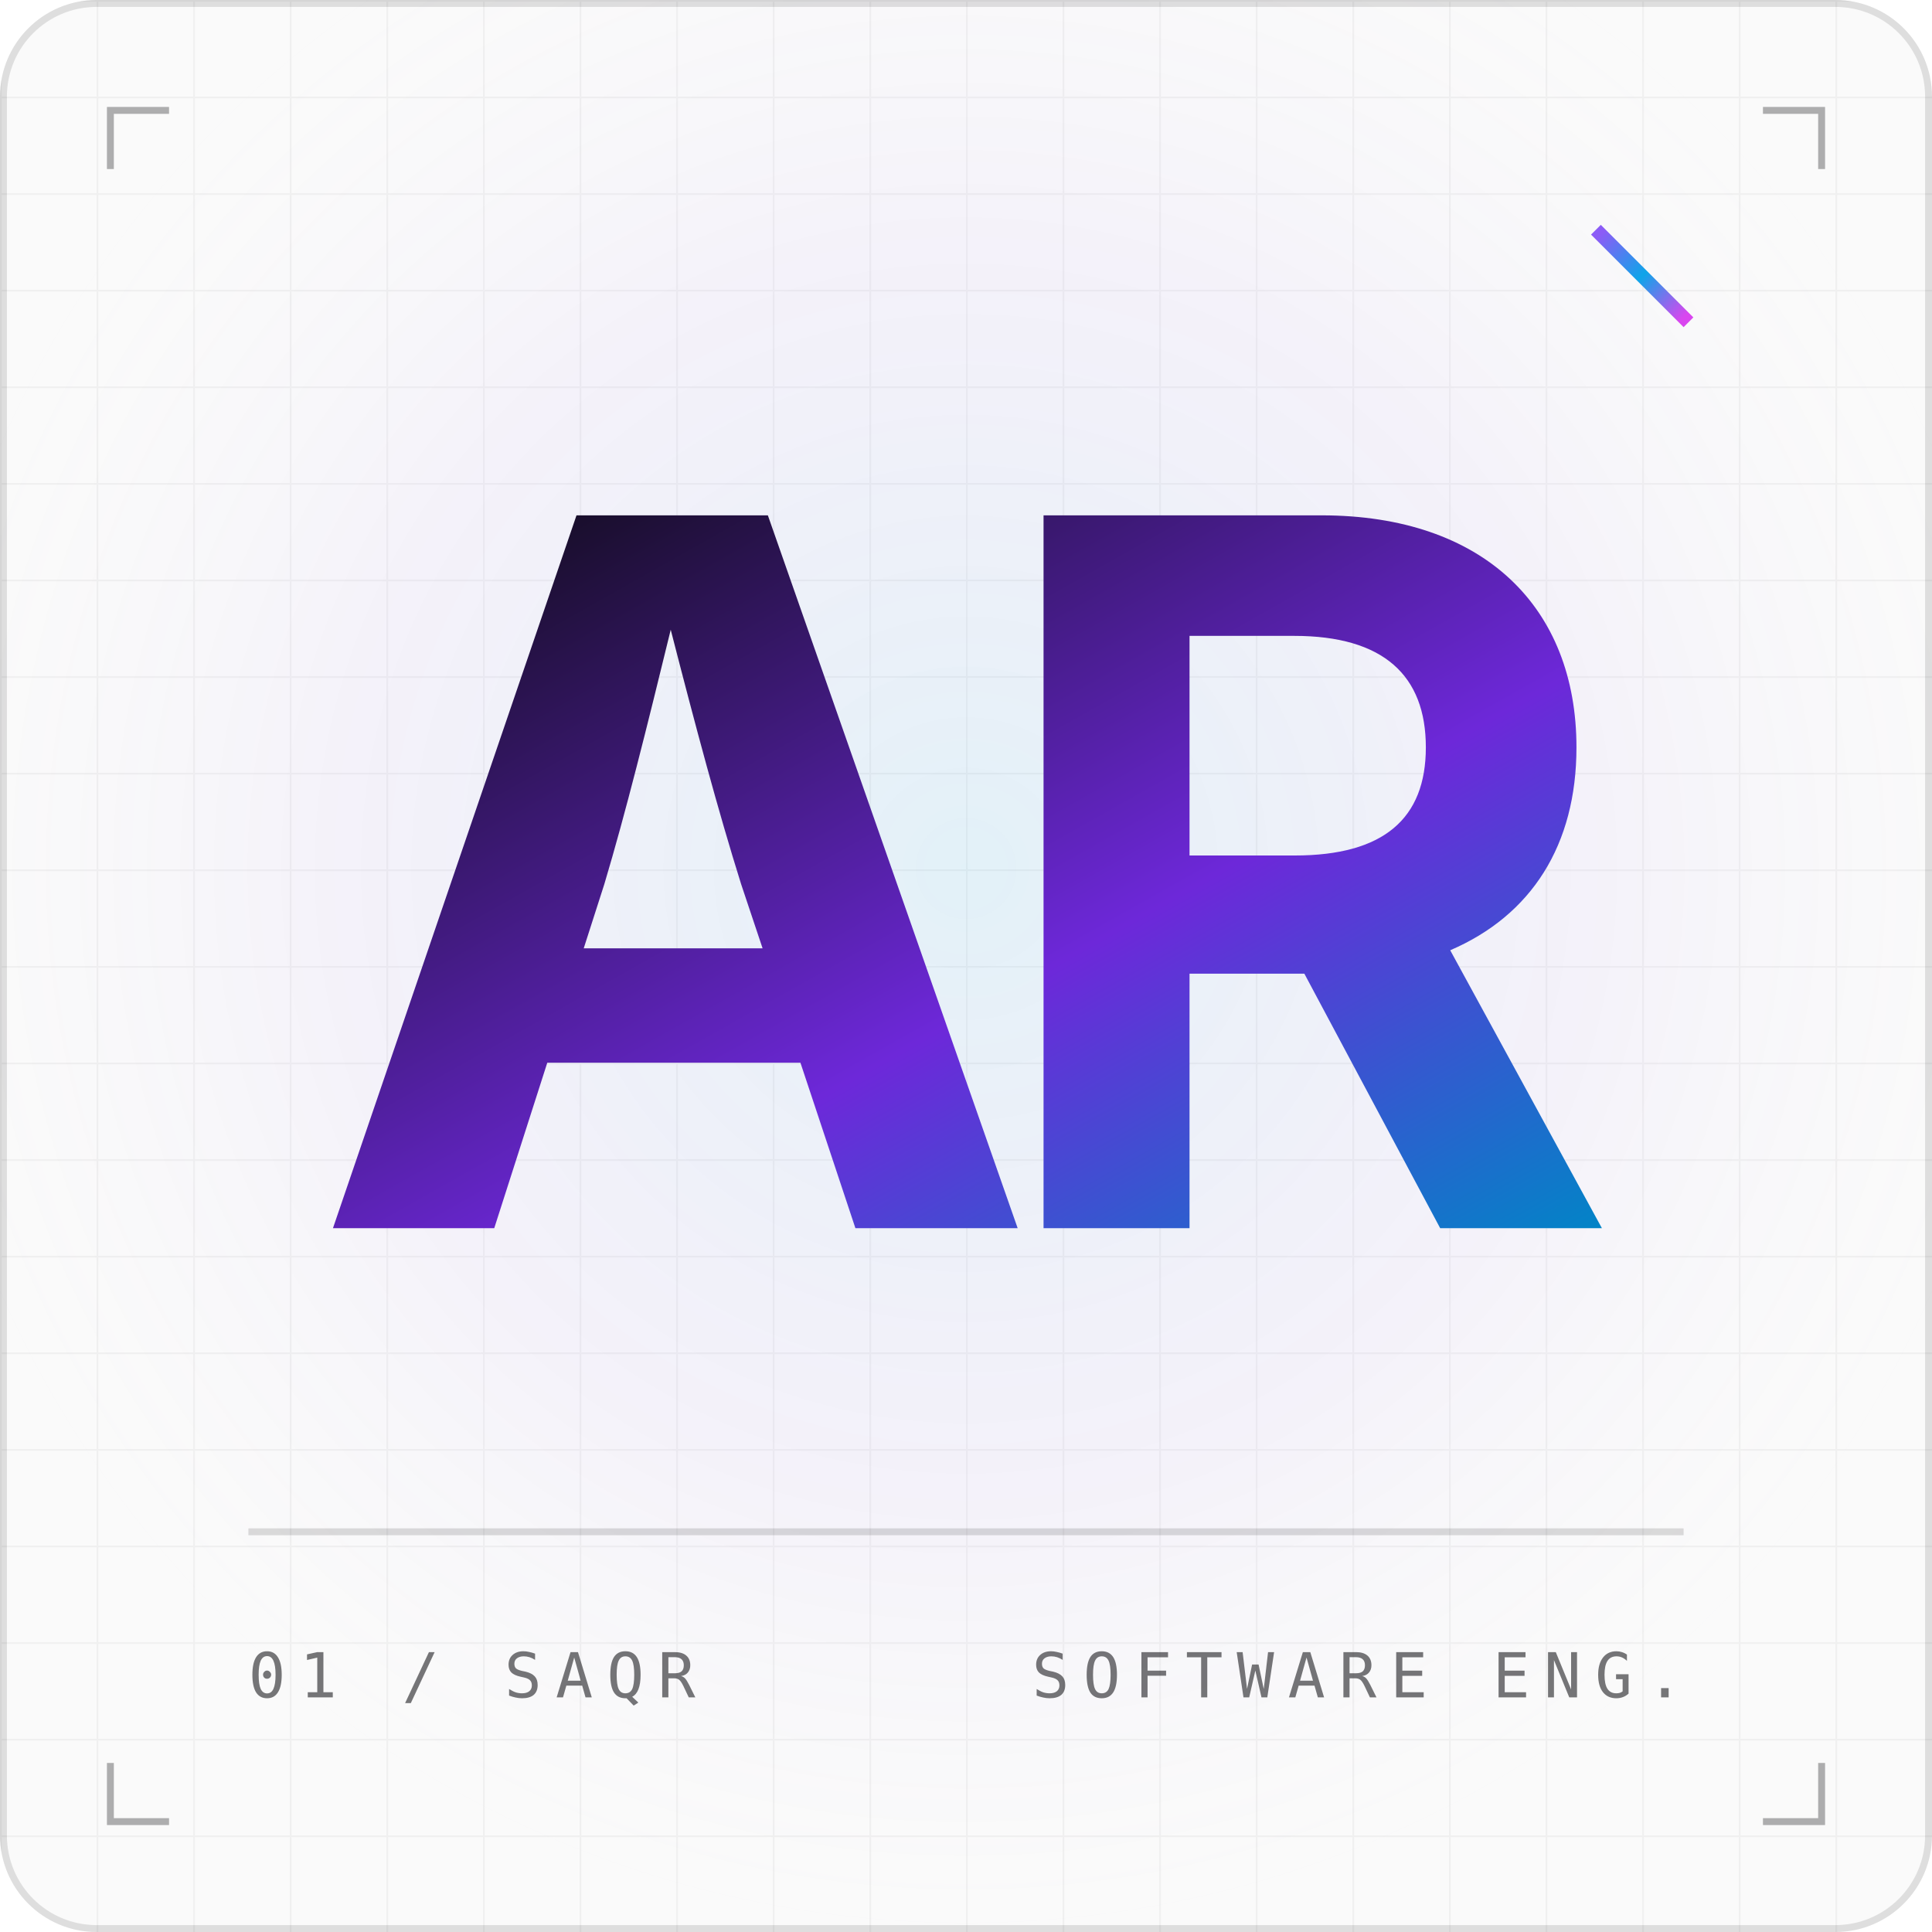
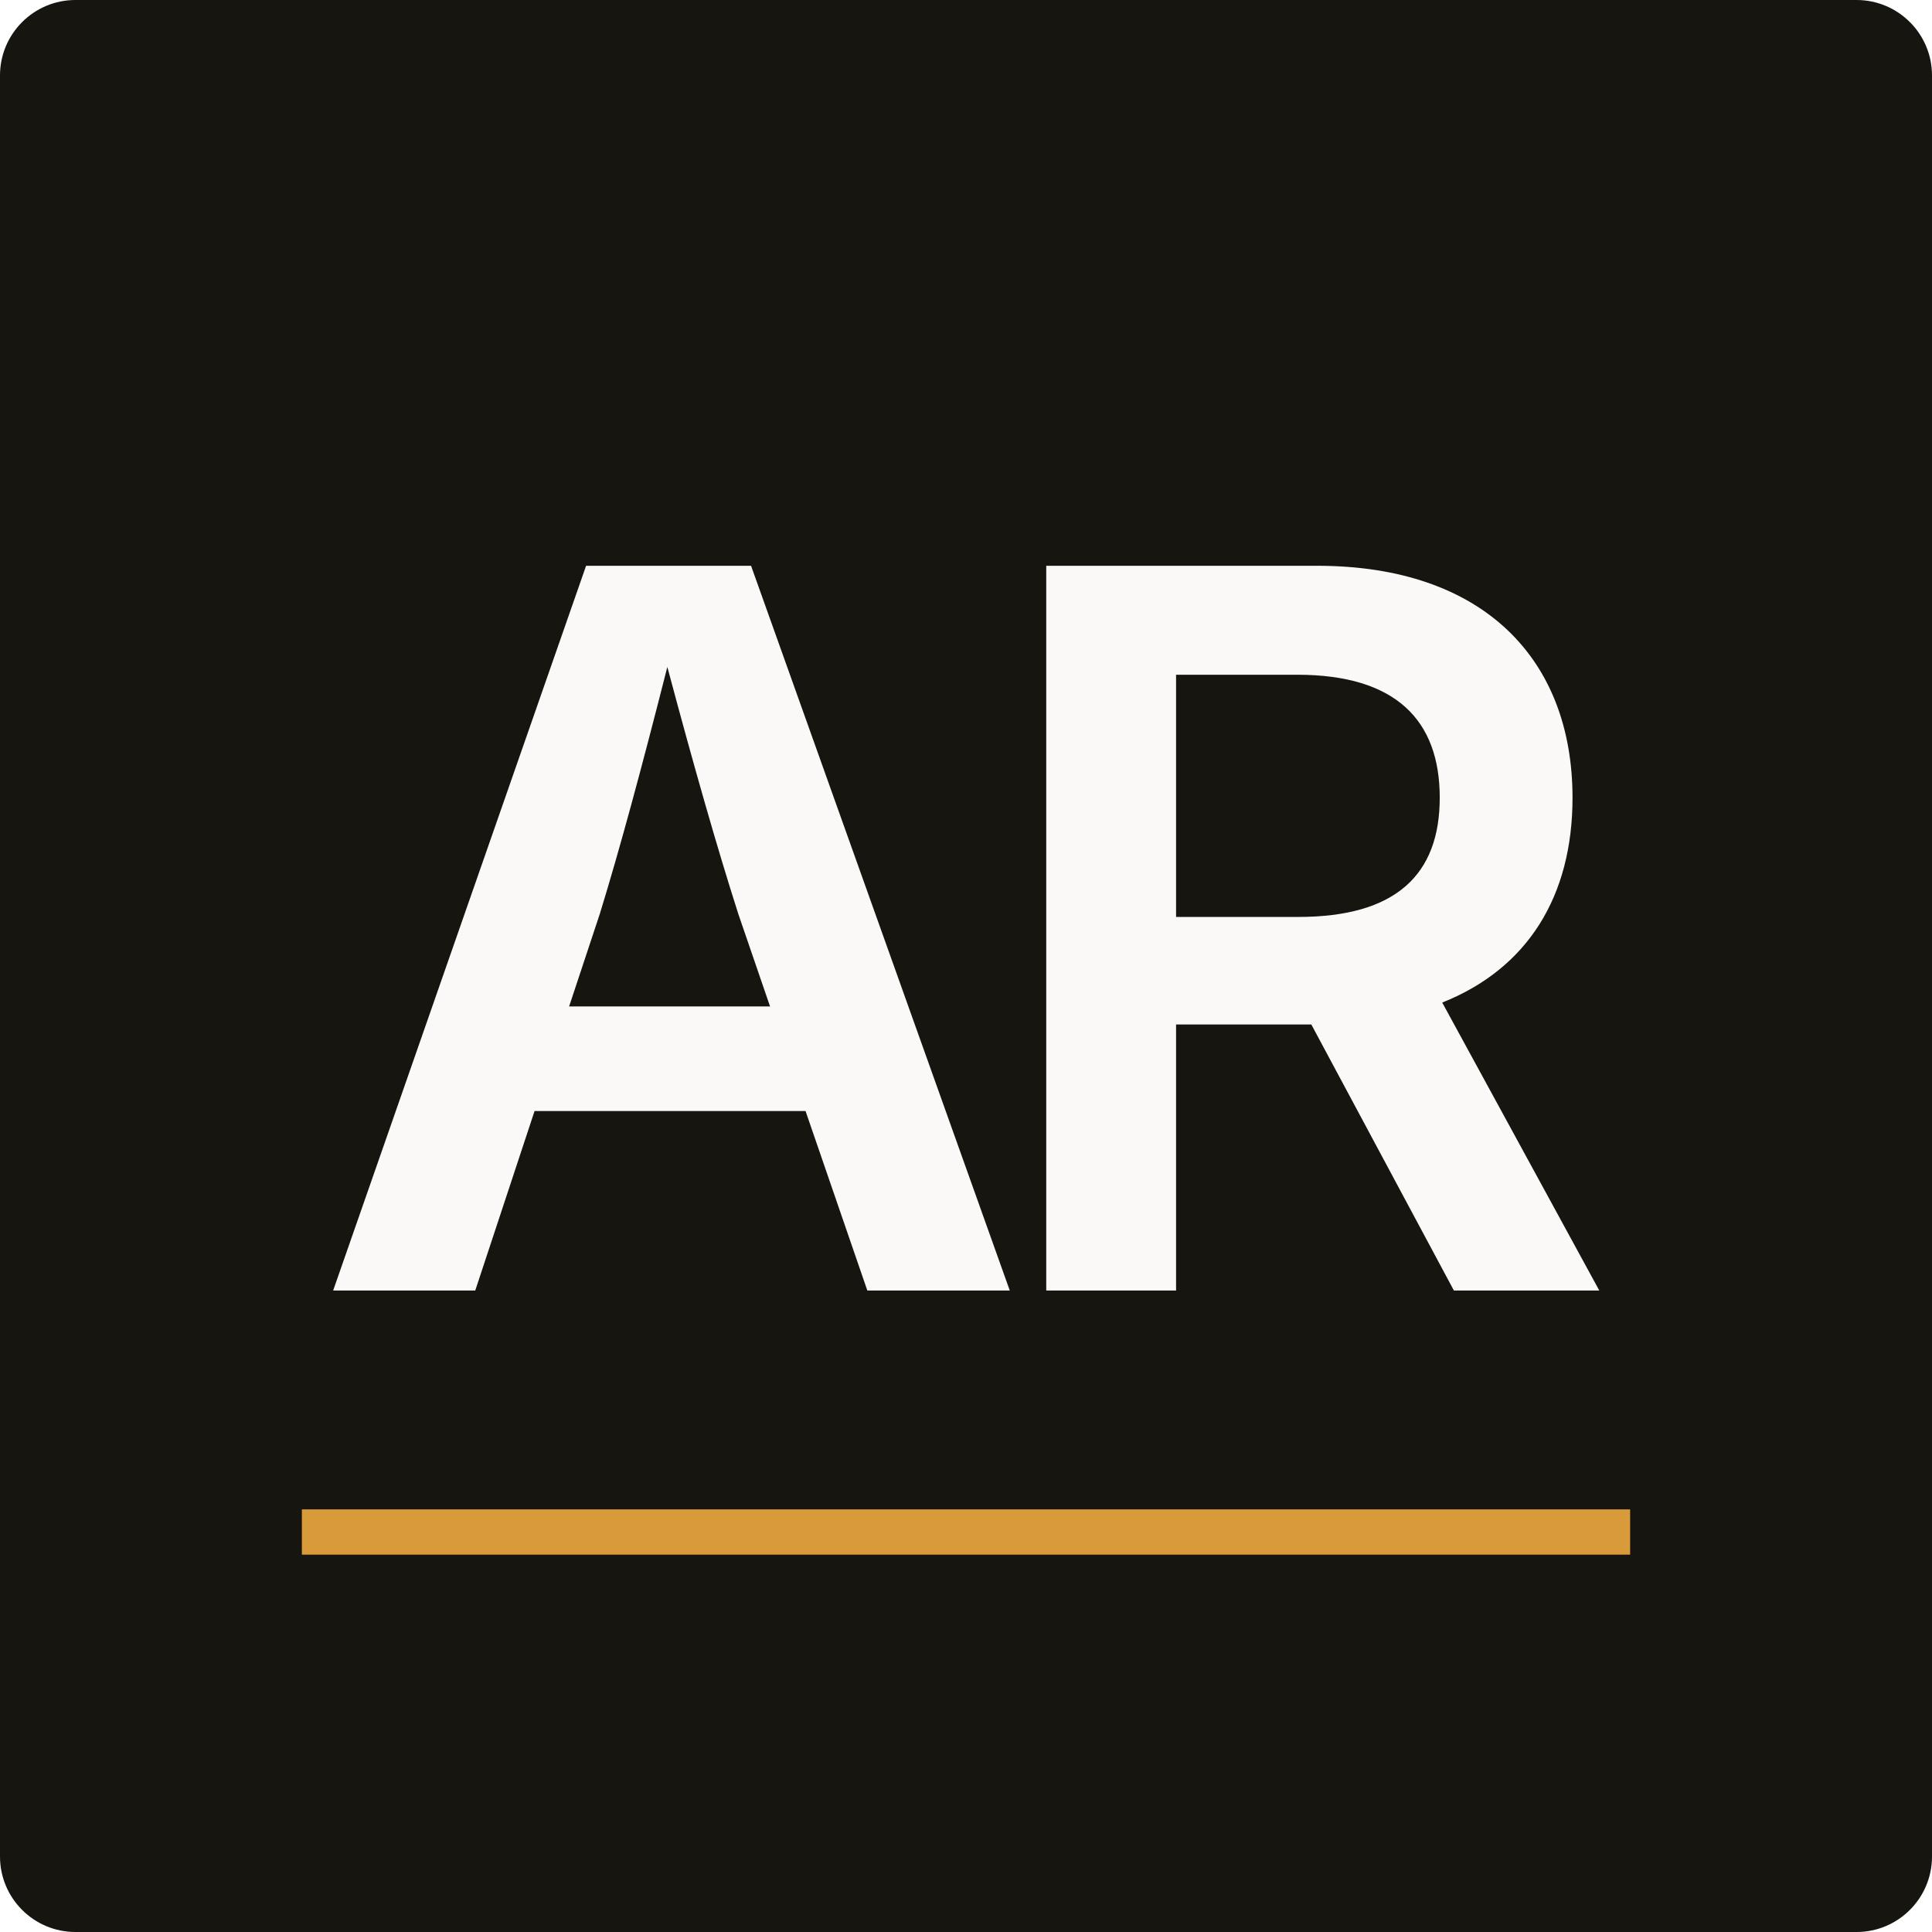
- <svg xmlns="http://www.w3.org/2000/svg" width="280" height="280" viewBox="0 0 280 280">
-   <defs>
-     <linearGradient id="accent" x1="0%" y1="0%" x2="100%" y2="100%">
-       <stop offset="0%" stop-color="#8b5cf6" />
-       <stop offset="50%" stop-color="#0ea5e9" />
-       <stop offset="100%" stop-color="#d946ef" />
-     </linearGradient>
-     <linearGradient id="text-grad" x1="0%" y1="0%" x2="100%" y2="100%">
-       <stop offset="0%" stop-color="#09090b" />
-       <stop offset="60%" stop-color="#6d28d9" />
-       <stop offset="100%" stop-color="#0284c7" />
-     </linearGradient>
-     <pattern id="hairlines" width="14" height="14" patternUnits="userSpaceOnUse">
-       <path d="M 14 0 L 0 0 0 14" fill="none" stroke="#09090b" stroke-opacity="0.04" stroke-width="0.5" />
-     </pattern>
-     <radialGradient id="halo" cx="50%" cy="45%" r="55%">
-       <stop offset="0%" stop-color="#0ea5e9" stop-opacity="0.10" />
-       <stop offset="60%" stop-color="#8b5cf6" stop-opacity="0.05" />
-       <stop offset="100%" stop-color="#fafafa" stop-opacity="0" />
-     </radialGradient>
-   </defs>
-   <rect width="280" height="280" rx="14" fill="#fafafa" />
-   <rect width="280" height="280" rx="14" fill="url(#hairlines)" />
-   <rect width="280" height="280" fill="url(#halo)" />
-   <rect x="0.5" y="0.5" width="279" height="279" rx="13.5" fill="none" stroke="#09090b" stroke-opacity="0.12" stroke-width="1" />
-   <g stroke="#09090b" stroke-opacity="0.32" stroke-width="1" stroke-linecap="square">
-     <path d="M 16 16 L 24 16 M 16 16 L 16 24" />
-     <path d="M 264 16 L 256 16 M 264 16 L 264 24" />
-     <path d="M 16 264 L 24 264 M 16 264 L 16 256" />
-     <path d="M 264 264 L 256 264 M 264 264 L 264 256" />
-   </g>
-   <text x="140" y="178" text-anchor="middle" font-family="'Geist', 'Geist Sans', system-ui, -apple-system, sans-serif" font-size="142" font-weight="700" letter-spacing="-9" fill="url(#text-grad)">AR</text>
-   <line x1="208" y1="46" x2="244" y2="46" stroke="url(#accent)" stroke-width="2" stroke-linecap="square" />
-   <line x1="232" y1="34" x2="244" y2="46" stroke="url(#accent)" stroke-width="2" stroke-linecap="square" />
-   <line x1="244" y1="46" x2="244" y2="58" stroke="url(#accent)" stroke-width="2" stroke-linecap="square" />
-   <line x1="36" y1="222" x2="244" y2="222" stroke="#09090b" stroke-opacity="0.14" stroke-width="1" />
-   <text x="36" y="246" font-family="'Geist Mono', ui-monospace, 'SF Mono', monospace" font-size="9" font-weight="500" fill="#09090b" fill-opacity="0.55" letter-spacing="2">01 / SAQR</text>
-   <text x="244" y="246" text-anchor="end" font-family="'Geist Mono', ui-monospace, 'SF Mono', monospace" font-size="9" font-weight="500" fill="#09090b" fill-opacity="0.55" letter-spacing="2">SOFTWARE ENG.</text>
+ <svg xmlns="http://www.w3.org/2000/svg" width="256" height="256" viewBox="0 0 256 256" role="img" aria-label="AR monogram">
+   <rect width="256" height="256" rx="10" fill="#17150f" />
+   <text x="128" y="171" text-anchor="middle" font-family="'Geist', system-ui, -apple-system, 'Segoe UI', sans-serif" font-size="132" font-weight="600" letter-spacing="-8" fill="#faf9f7">AR</text>
+   <rect x="40" y="200" width="176" height="6" fill="#d99a3a" />
</svg>
